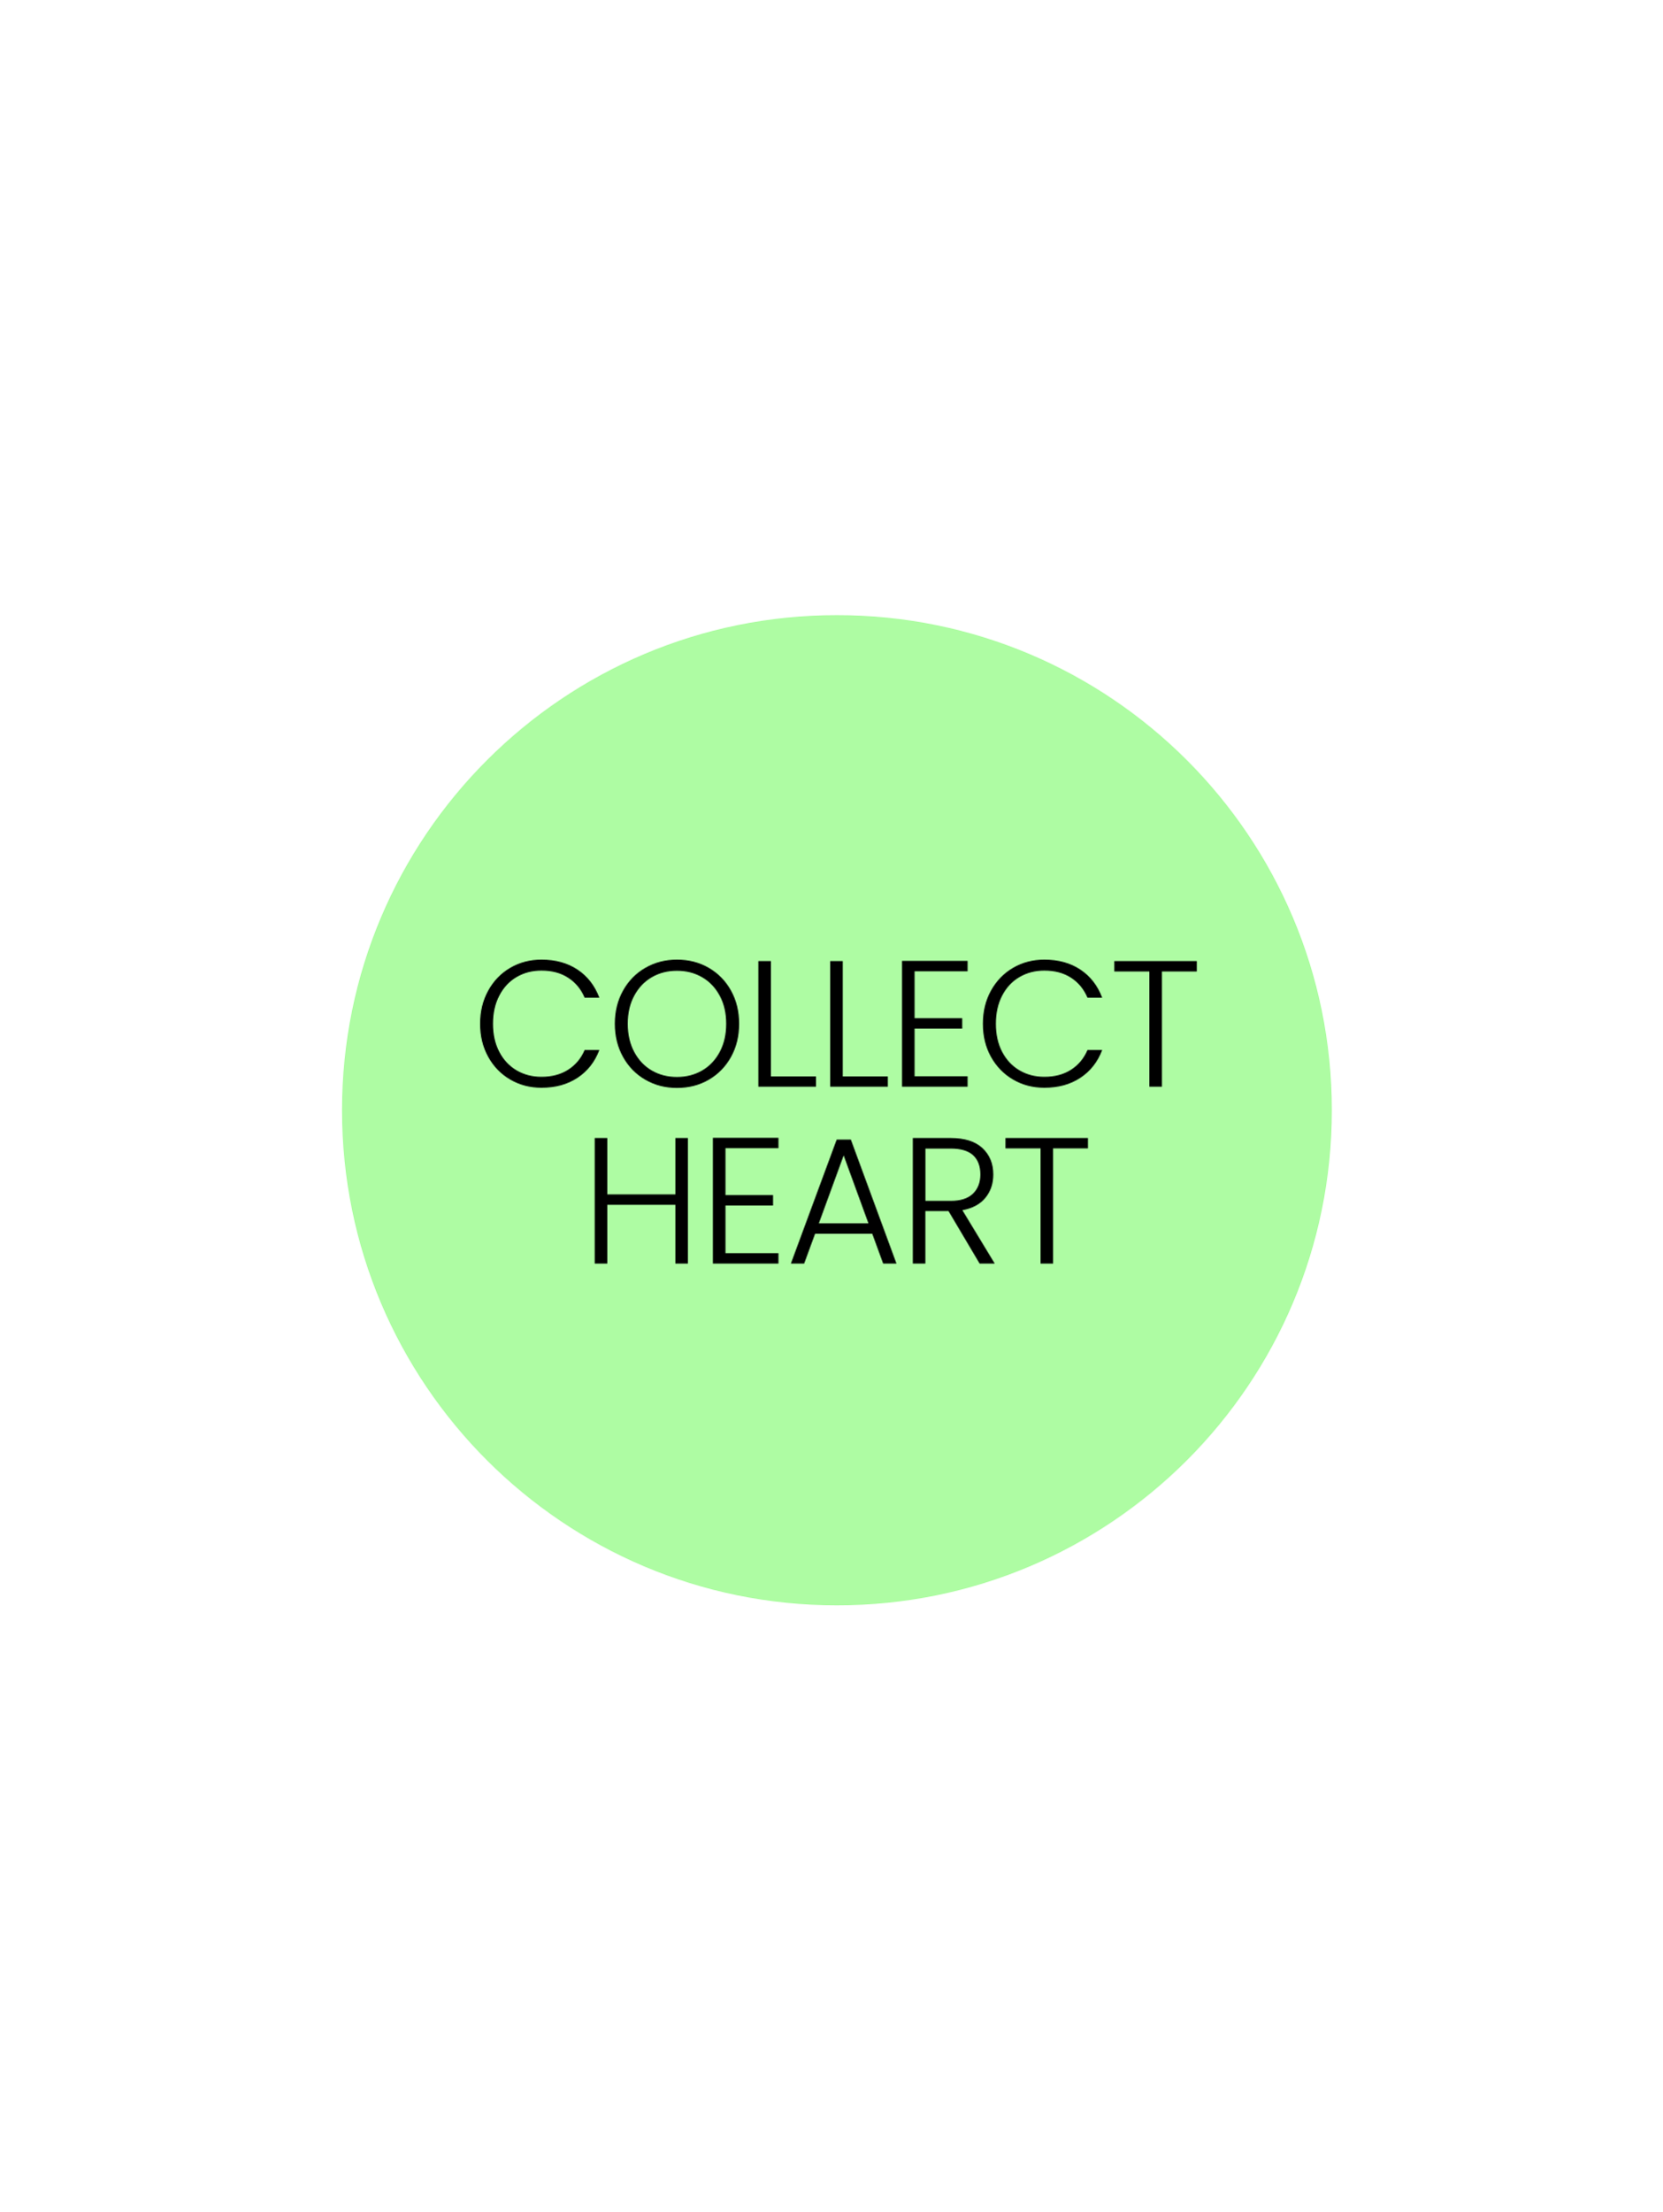
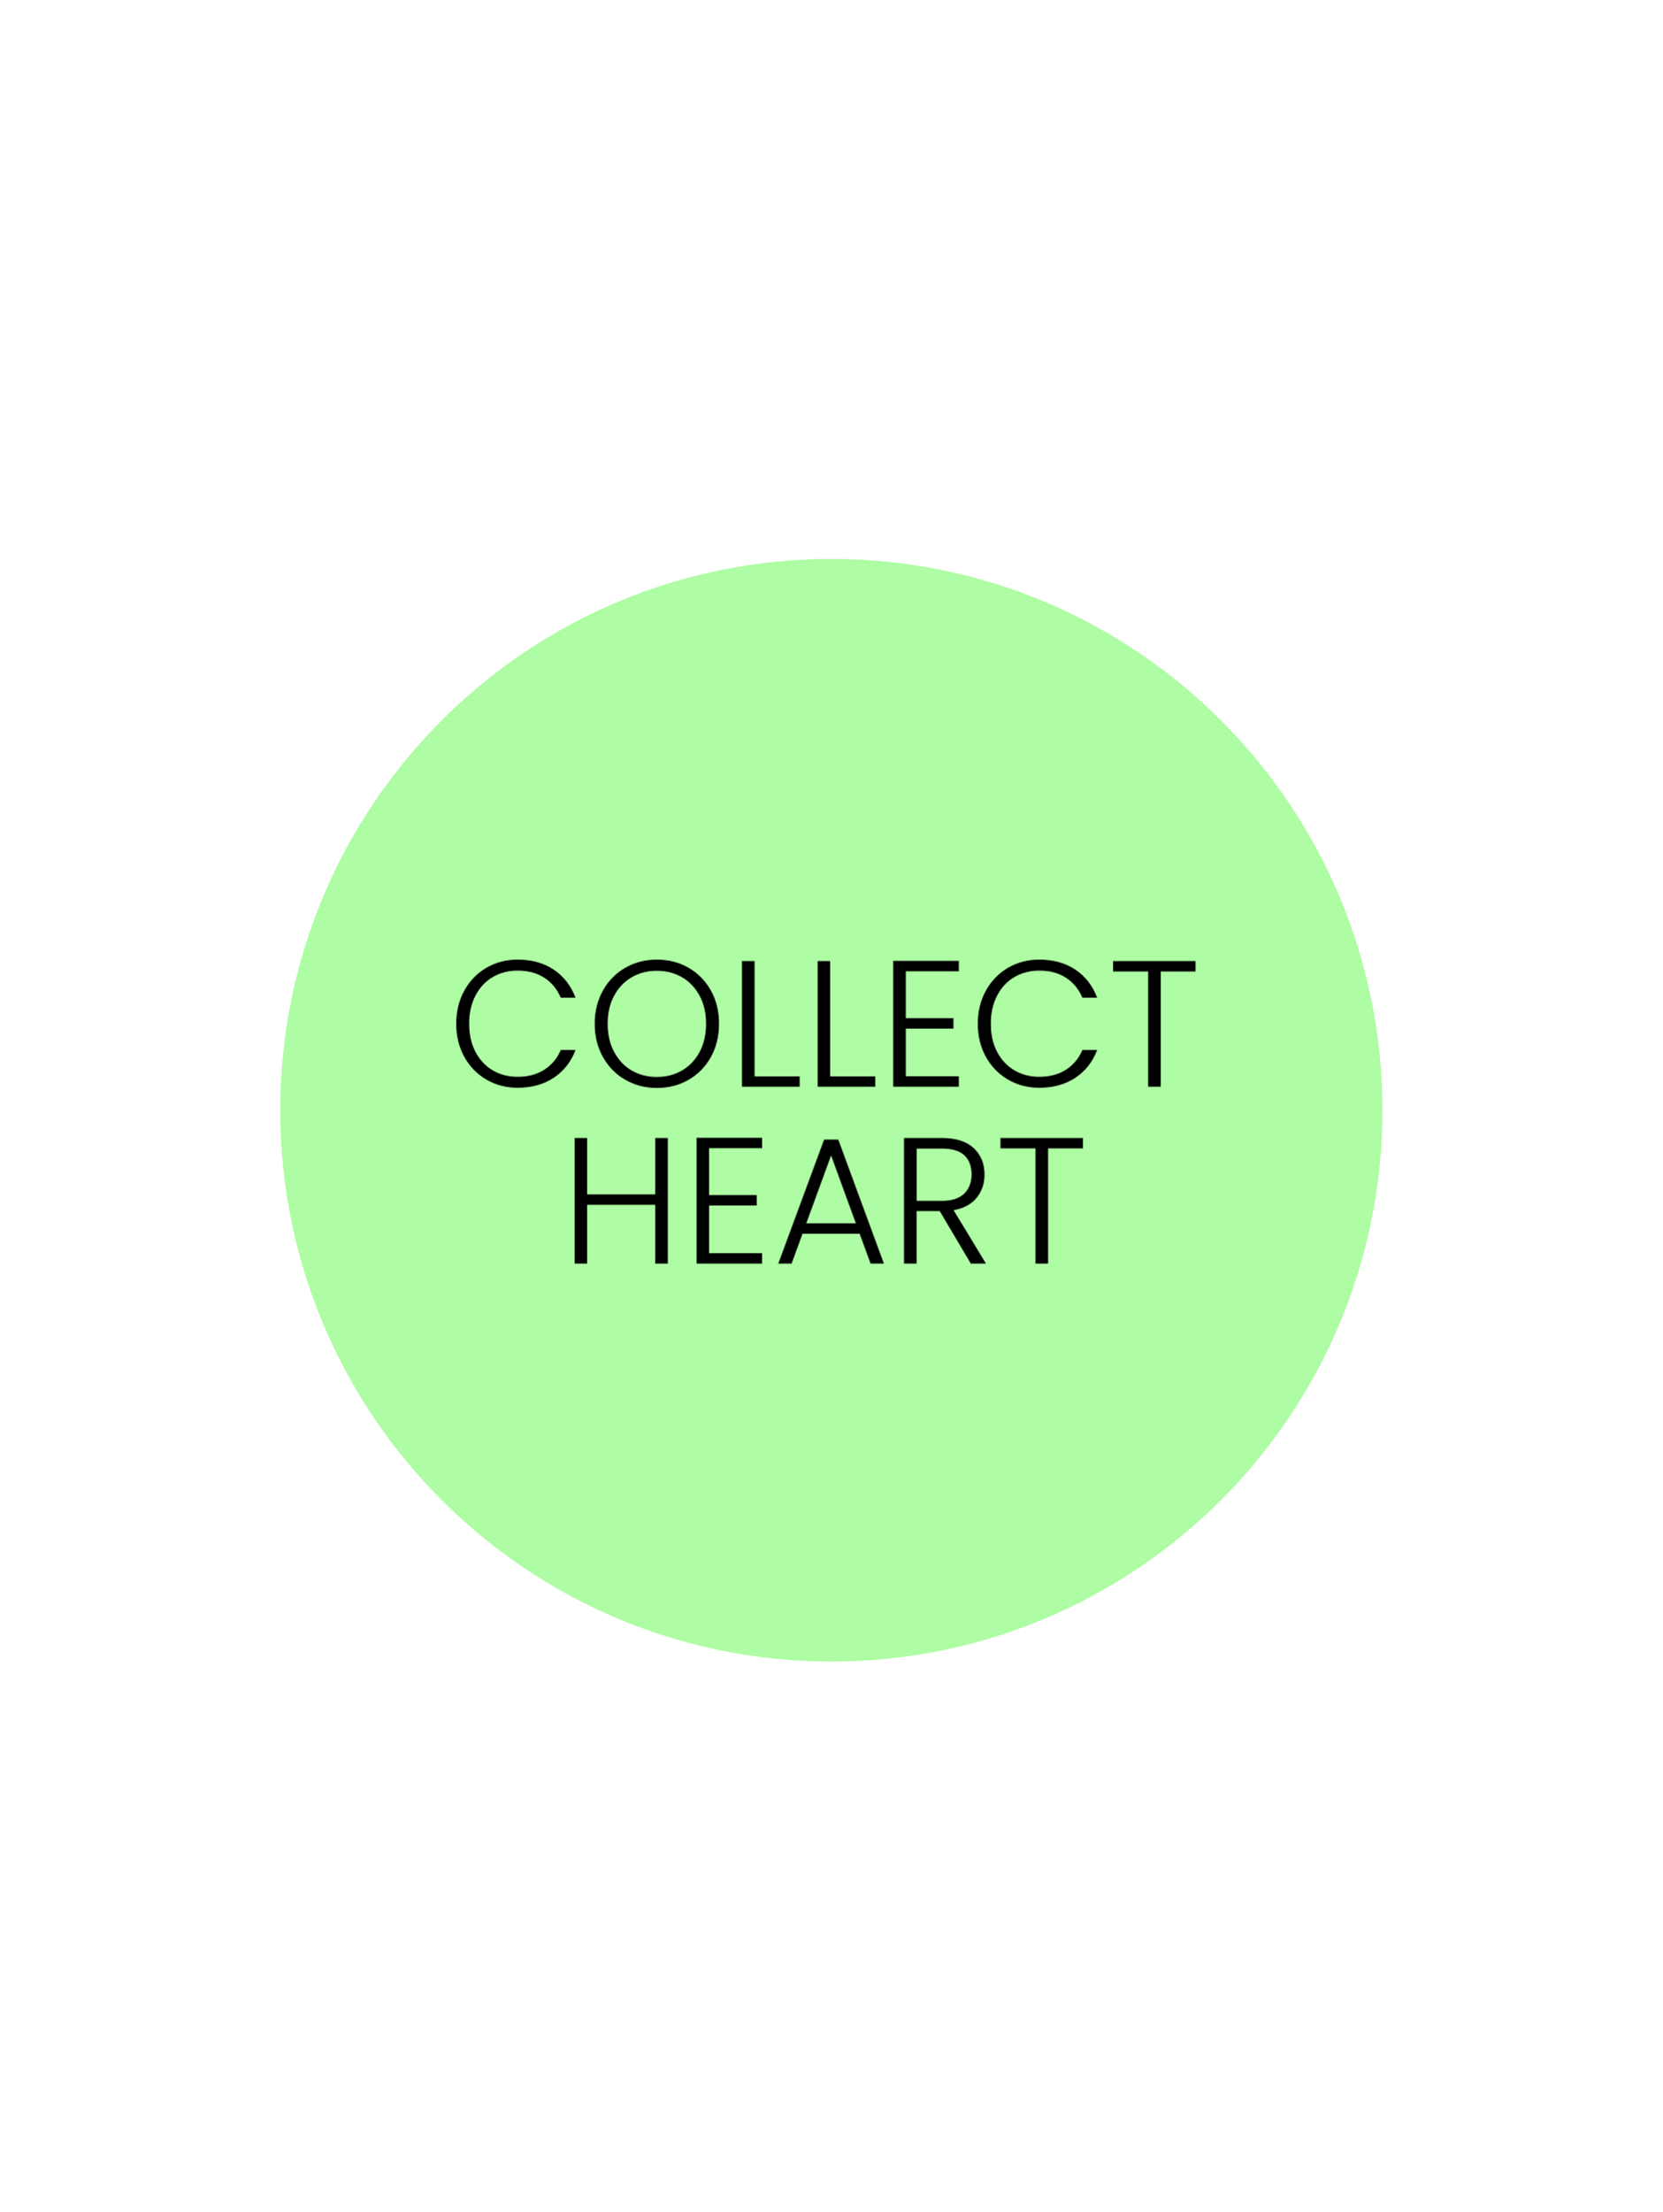
<svg xmlns="http://www.w3.org/2000/svg" id="Layer_1" viewBox="0 0 54.074 71.883">
-   <circle cx="27.219" cy="36.094" r="16.097" fill="#aefca3" />
-   <path d="M15.876,32.205c.175-.317.415-.565.718-.742.304-.177.643-.266,1.017-.266.456,0,.846.108,1.171.324.325.216.562.521.71.914h-.479c-.117-.276-.295-.493-.535-.648-.239-.156-.529-.233-.868-.233-.3,0-.569.07-.809.21-.239.14-.427.342-.563.605-.137.263-.205.567-.205.914s.068.65.205.912c.136.261.324.461.563.602.24.14.509.21.809.21.339,0,.628-.077.868-.231.24-.154.418-.367.535-.64h.479c-.148.39-.386.691-.713.906-.327.214-.716.321-1.168.321-.374,0-.712-.089-1.017-.266-.304-.177-.543-.423-.718-.739s-.263-.674-.263-1.075.088-.76.263-1.078Z" />
-   <path d="M20.988,35.103c-.308-.177-.55-.424-.727-.742s-.266-.677-.266-1.078.089-.76.266-1.078.419-.565.727-.742.65-.266,1.028-.266c.382,0,.727.088,1.034.266s.549.425.725.742.263.677.263,1.078-.087.761-.263,1.078-.417.564-.725.742-.652.266-1.034.266c-.378,0-.721-.089-1.028-.266ZM22.834,34.802c.242-.14.433-.342.573-.604.14-.263.21-.568.21-.915s-.07-.65-.21-.911c-.14-.261-.331-.462-.573-.602-.241-.14-.514-.21-.818-.21s-.576.07-.818.21-.432.341-.572.602c-.141.261-.21.564-.21.911s.07.651.21.915c.14.263.331.464.572.604s.514.21.818.21.577-.07.818-.21Z" />
-   <path d="M25.072,34.995h1.466v.333h-1.875v-4.084h.409v3.751Z" />
-   <path d="M27.409,34.995h1.466v.333h-1.875v-4.084h.409v3.751Z" />
-   <path d="M29.745,31.577v1.525h1.549v.339h-1.549v1.548h1.724v.339h-2.132v-4.09h2.132v.339h-1.724Z" />
-   <path d="M32.229,32.205c.176-.317.415-.565.719-.742s.643-.266,1.017-.266c.456,0,.847.108,1.172.324.325.216.562.521.71.914h-.479c-.117-.276-.295-.493-.534-.648-.24-.156-.529-.233-.868-.233-.3,0-.569.07-.809.21-.24.14-.428.342-.564.605-.136.263-.204.567-.204.914s.068.65.204.912c.137.261.324.461.564.602.239.14.509.21.809.21.339,0,.628-.077.868-.231.239-.154.417-.367.534-.64h.479c-.148.39-.386.691-.713.906-.327.214-.717.321-1.169.321-.374,0-.713-.089-1.017-.266-.304-.177-.543-.423-.719-.739-.175-.315-.263-.674-.263-1.075s.088-.76.263-1.078Z" />
-   <path d="M38.923,31.244v.339h-1.133v3.745h-.409v-3.745h-1.14v-.339h2.682Z" />
-   <path d="M22.373,36.996v4.083h-.409v-1.91h-2.214v1.91h-.409v-4.083h.409v1.834h2.214v-1.834h.409Z" />
-   <path d="M23.594,37.328v1.525h1.548v.339h-1.548v1.548h1.723v.339h-2.132v-4.089h2.132v.338h-1.723Z" />
-   <path d="M28.367,40.109h-1.858l-.356.97h-.432l1.49-4.031h.461l1.484,4.031h-.433l-.355-.97ZM28.244,39.771l-.806-2.208-.807,2.208h1.613Z" />
-   <path d="M31.86,41.079l-1.011-1.706h-.754v1.706h-.408v-4.083h1.227c.456,0,.801.109,1.037.327.235.219.354.505.354.859,0,.296-.085.548-.254.756-.17.209-.42.344-.751.406l1.052,1.735h-.491ZM30.096,39.04h.824c.319,0,.56-.078.722-.233.161-.156.242-.364.242-.625,0-.27-.078-.477-.233-.622-.156-.146-.401-.22-.736-.22h-.818v1.7Z" />
-   <path d="M35.383,36.996v.338h-1.133v3.745h-.409v-3.745h-1.14v-.338h2.682Z" />
+   <circle cx="27.037" cy="36.094" r="17.923" fill="#aefca3" />
+   <path d="M15.1,32.205c.175-.317.415-.565.718-.742.304-.177.643-.266,1.017-.266.456,0,.846.108,1.171.324.325.216.562.521.71.914h-.479c-.117-.276-.295-.493-.535-.648-.239-.156-.529-.233-.868-.233-.3,0-.569.07-.809.21-.239.14-.427.342-.563.605-.137.263-.205.567-.205.914s.068.65.205.912c.136.261.324.461.563.602.24.14.509.21.809.21.339,0,.628-.077.868-.231.24-.154.418-.367.535-.64h.479c-.148.39-.386.691-.713.906-.327.214-.716.321-1.168.321-.374,0-.712-.089-1.017-.266-.304-.177-.543-.423-.718-.739s-.263-.674-.263-1.075.088-.76.263-1.078Z" />
+   <path d="M20.334,35.103c-.308-.177-.55-.424-.727-.742s-.266-.677-.266-1.078.089-.76.266-1.078.419-.565.727-.742.65-.266,1.028-.266c.382,0,.727.088,1.034.266s.549.425.725.742.263.677.263,1.078-.087.761-.263,1.078-.417.564-.725.742-.652.266-1.034.266c-.378,0-.721-.089-1.028-.266ZM22.18,34.802c.242-.14.433-.342.573-.604.14-.263.21-.568.21-.915s-.07-.65-.21-.911c-.14-.261-.331-.462-.573-.602-.241-.14-.514-.21-.818-.21s-.576.07-.818.21-.432.341-.572.602c-.141.261-.21.564-.21.911s.07.651.21.915c.14.263.331.464.572.604s.514.21.818.21.577-.07.818-.21Z" />
+   <path d="M24.541,34.995h1.466v.333h-1.875v-4.084h.409v3.751Z" />
+   <path d="M27,34.995h1.467v.333h-1.876v-4.084h.409v3.751Z" />
+   <path d="M29.459,31.577v1.525h1.549v.339h-1.549v1.548h1.724v.339h-2.132v-4.09h2.132v.339h-1.724Z" />
+   <path d="M32.064,32.205c.176-.317.415-.565.719-.742s.643-.266,1.017-.266c.456,0,.847.108,1.172.324.325.216.562.521.71.914h-.479c-.117-.276-.295-.493-.534-.648-.24-.156-.529-.233-.868-.233-.3,0-.569.07-.809.21-.24.14-.428.342-.564.605-.136.263-.204.567-.204.914s.068.65.204.912c.137.261.324.461.564.602.239.14.509.21.809.21.339,0,.628-.077.868-.231.239-.154.417-.367.534-.64h.479c-.148.39-.386.691-.713.906-.327.214-.717.321-1.169.321-.374,0-.713-.089-1.017-.266-.304-.177-.543-.423-.719-.739-.175-.315-.263-.674-.263-1.075s.088-.76.263-1.078Z" />
+   <path d="M38.883,31.244v.339h-1.133v3.745h-.409v-3.745h-1.14v-.339h2.682Z" />
+   <path d="M21.719,36.996v4.083h-.409v-1.91h-2.214v1.91h-.409v-4.083h.409v1.834h2.214v-1.834h.409Z" />
+   <path d="M23.062,37.328v1.525h1.548v.339h-1.548v1.548h1.723v.339h-2.132v-4.089h2.132v.338h-1.723Z" />
+   <path d="M27.958,40.109h-1.858l-.356.97h-.432l1.49-4.031h.461l1.483,4.031h-.432l-.356-.97ZM27.835,39.771l-.806-2.208-.807,2.208h1.613Z" />
+   <path d="M31.574,41.079l-1.011-1.706h-.754v1.706h-.408v-4.083h1.227c.456,0,.801.109,1.037.327.235.219.354.505.354.859,0,.296-.085.548-.254.756-.17.209-.42.344-.751.406l1.052,1.735h-.491ZM29.81,39.04h.824c.319,0,.56-.078.722-.233.161-.156.242-.364.242-.625,0-.27-.078-.477-.233-.622-.156-.146-.401-.22-.736-.22h-.818v1.7Z" />
+   <path d="M35.22,36.996v.338h-1.133v3.745h-.409v-3.745h-1.14v-.338h2.682Z" />
</svg>
